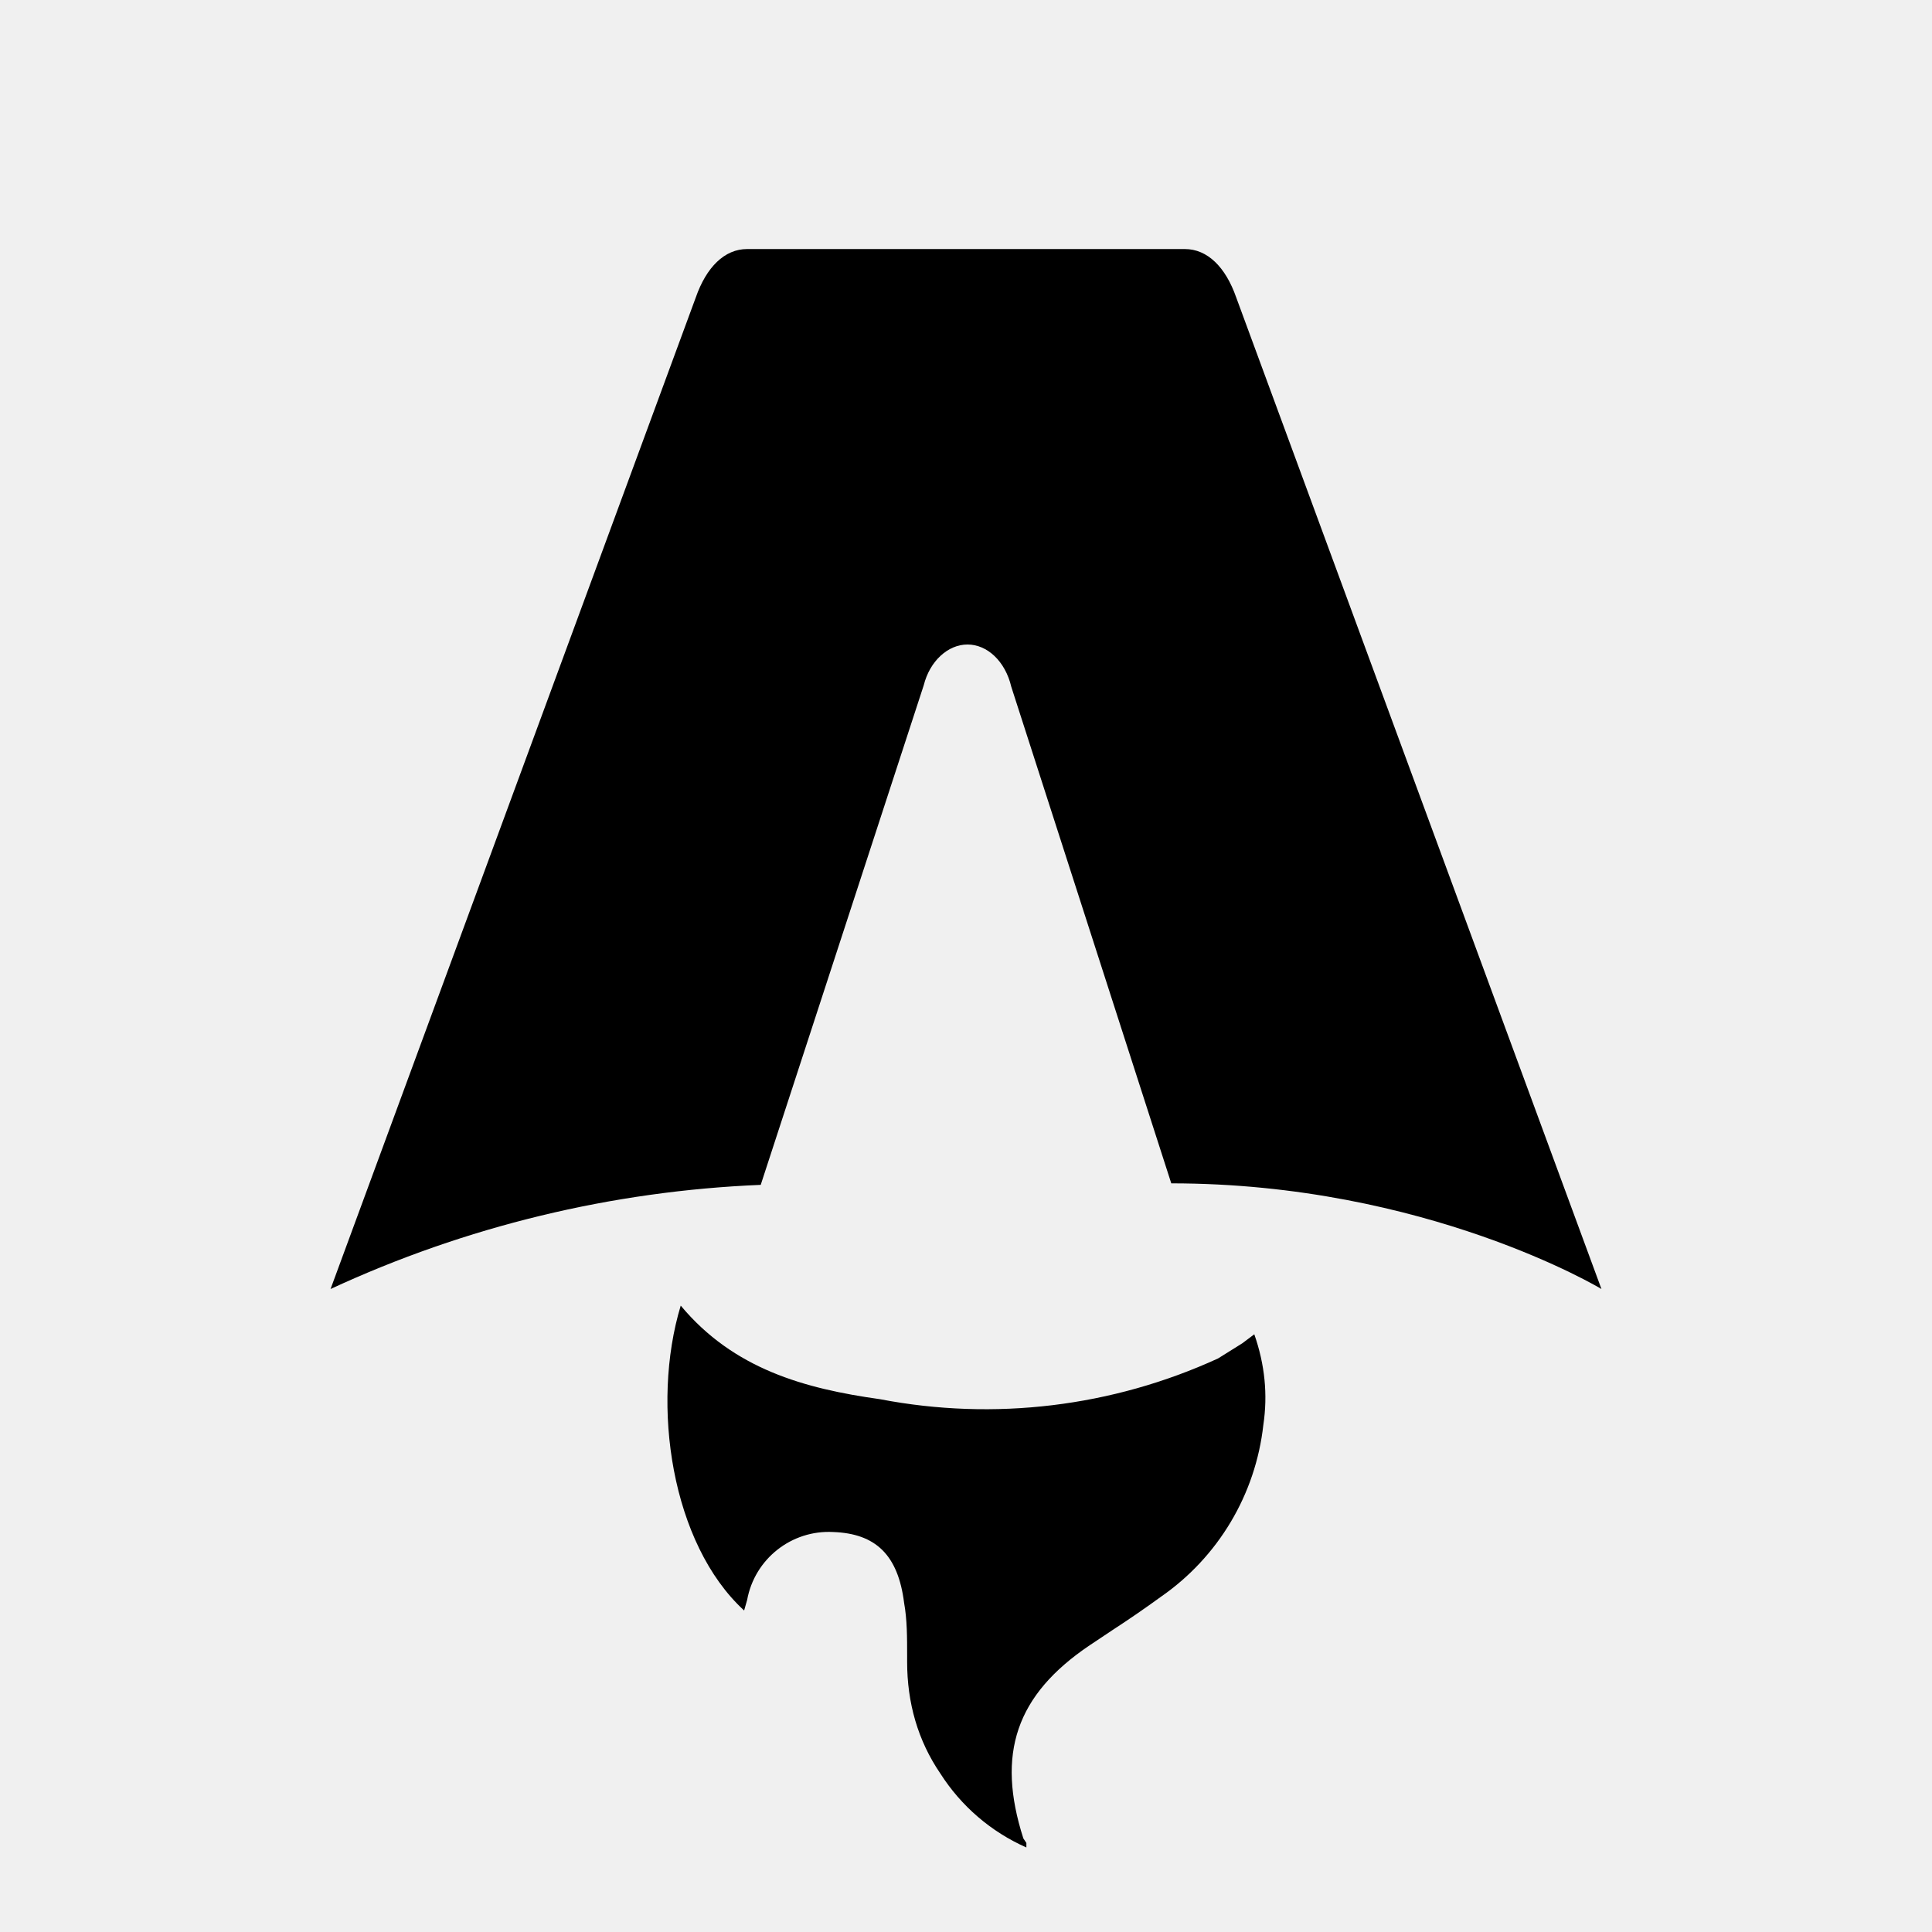
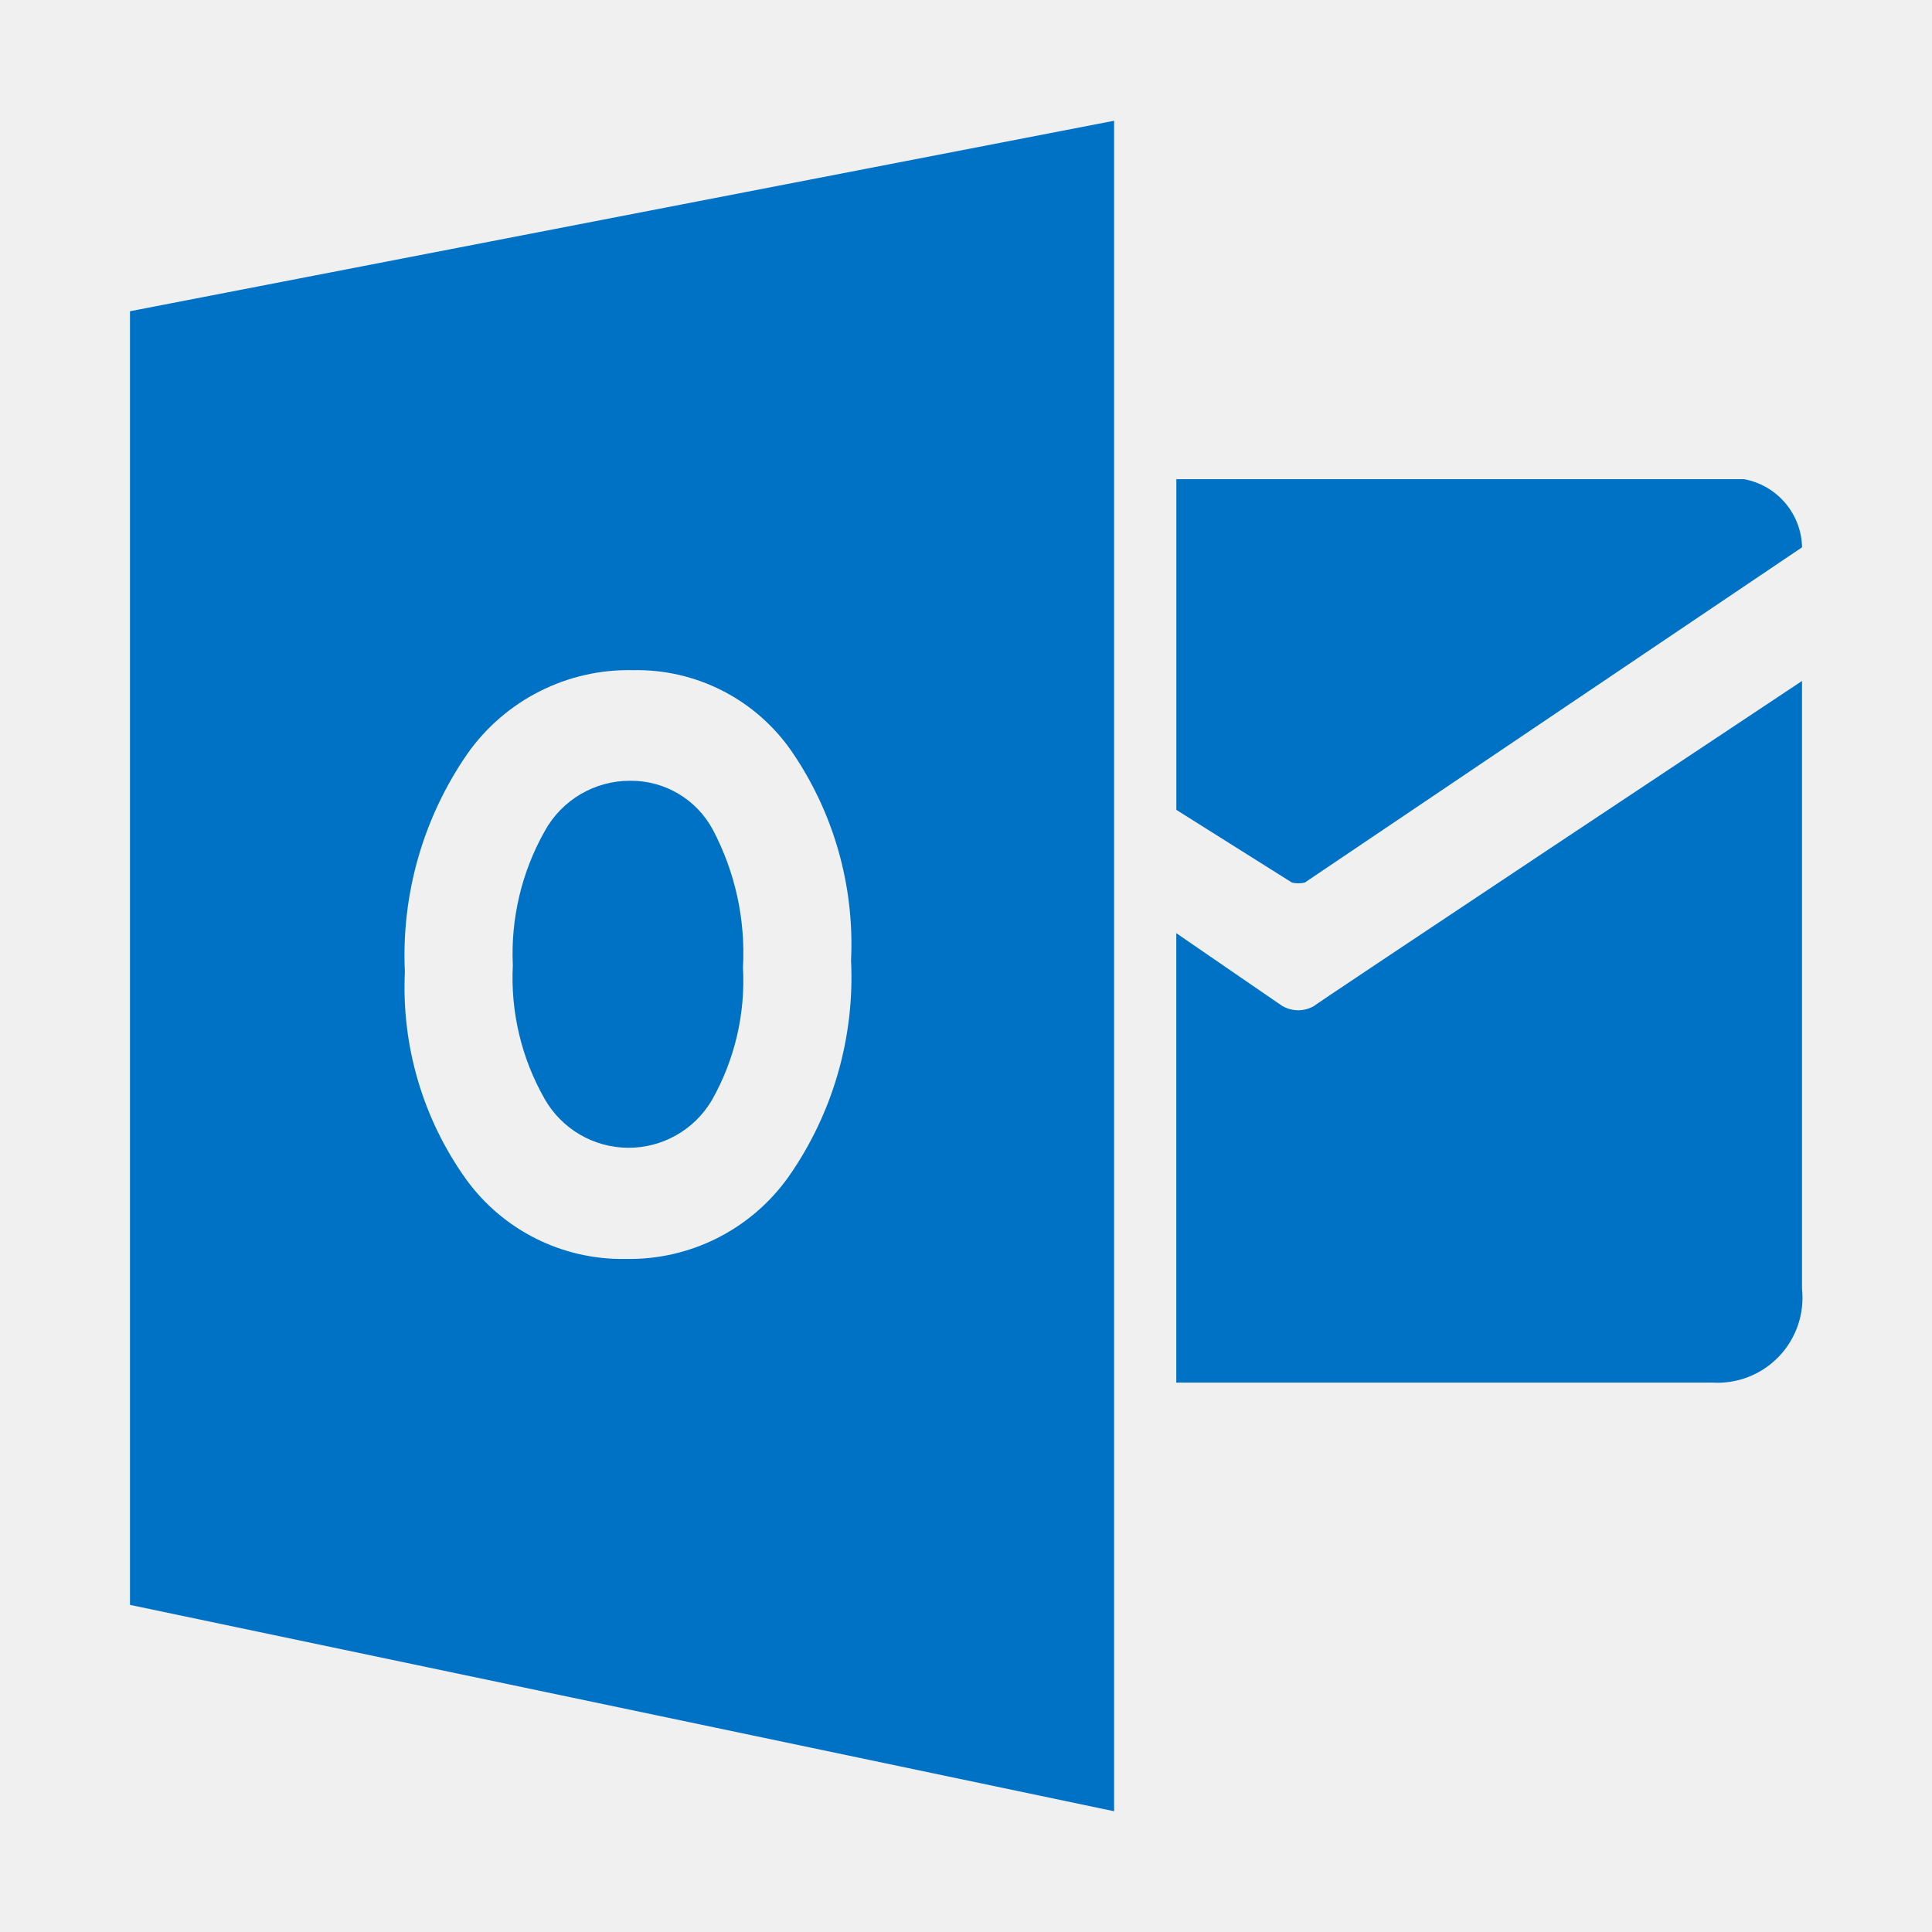
- <svg xmlns="http://www.w3.org/2000/svg" fill="none" viewBox="0 0 128 128">
-   <path d="M50.4 78.5a75.1 75.1 0 0 0-28.5 6.9l24.2-65.7c.7-2 1.9-3.2 3.4-3.2h29c1.5 0 2.7 1.2 3.4 3.2l24.2 65.7s-11.6-7-28.5-7L67 45.5c-.4-1.7-1.6-2.8-2.9-2.8-1.3 0-2.5 1.1-2.9 2.7L50.4 78.5Zm-1.1 28.2Zm-4.2-20.2c-2 6.6-.6 15.8 4.2 20.2a17.5 17.5 0 0 1 .2-.7 5.5 5.5 0 0 1 5.7-4.5c2.8.1 4.3 1.5 4.7 4.7.2 1.1.2 2.3.2 3.5v.4c0 2.7.7 5.2 2.2 7.4a13 13 0 0 0 5.7 4.9v-.3l-.2-.3c-1.8-5.6-.5-9.5 4.4-12.8l1.5-1a73 73 0 0 0 3.2-2.2 16 16 0 0 0 6.8-11.4c.3-2 .1-4-.6-6l-.8.6-1.6 1a37 37 0 0 1-22.4 2.7c-5-.7-9.7-2-13.2-6.2Z" />
-   <style>
-         path { fill: #000; }
-         @media (prefers-color-scheme: dark) {
-             path { fill: #FFF; }
-         }
-     </style>
+ <svg xmlns="http://www.w3.org/2000/svg" width="800px" height="800px" viewBox="0 0 32 32">
+   <path d="M19.484,7.937v5.477L21.4,14.619a.489.489,0,0,0,.21,0l8.238-5.554a1.174,1.174,0,0,0-.959-1.128Z" style="fill:#0072c6" />
+   <path d="M19.484,15.457l1.747,1.2a.522.522,0,0,0,.543,0c-.3.181,8.073-5.378,8.073-5.378V21.345a1.408,1.408,0,0,1-1.49,1.555H19.483V15.457Z" style="fill:#0072c6" />
+   <path d="M10.44,12.932a1.609,1.609,0,0,0-1.42.838,4.131,4.131,0,0,0-.526,2.218A4.05,4.05,0,0,0,9.02,18.2a1.6,1.6,0,0,0,2.771.022,4.014,4.014,0,0,0,.515-2.2,4.369,4.369,0,0,0-.5-2.281A1.536,1.536,0,0,0,10.44,12.932Z" style="fill:#0072c6" />
+   <path d="M2.153,5.155V26.582L18.453,30V2ZM13.061,19.491a3.231,3.231,0,0,1-2.7,1.361,3.19,3.19,0,0,1-2.64-1.318A5.459,5.459,0,0,1,6.706,16.1a5.868,5.868,0,0,1,1.036-3.616A3.267,3.267,0,0,1,10.486,11.1a3.116,3.116,0,0,1,2.61,1.321,5.639,5.639,0,0,1,1,3.484A5.763,5.763,0,0,1,13.061,19.491Z" style="fill:#0072c6" />
</svg>
